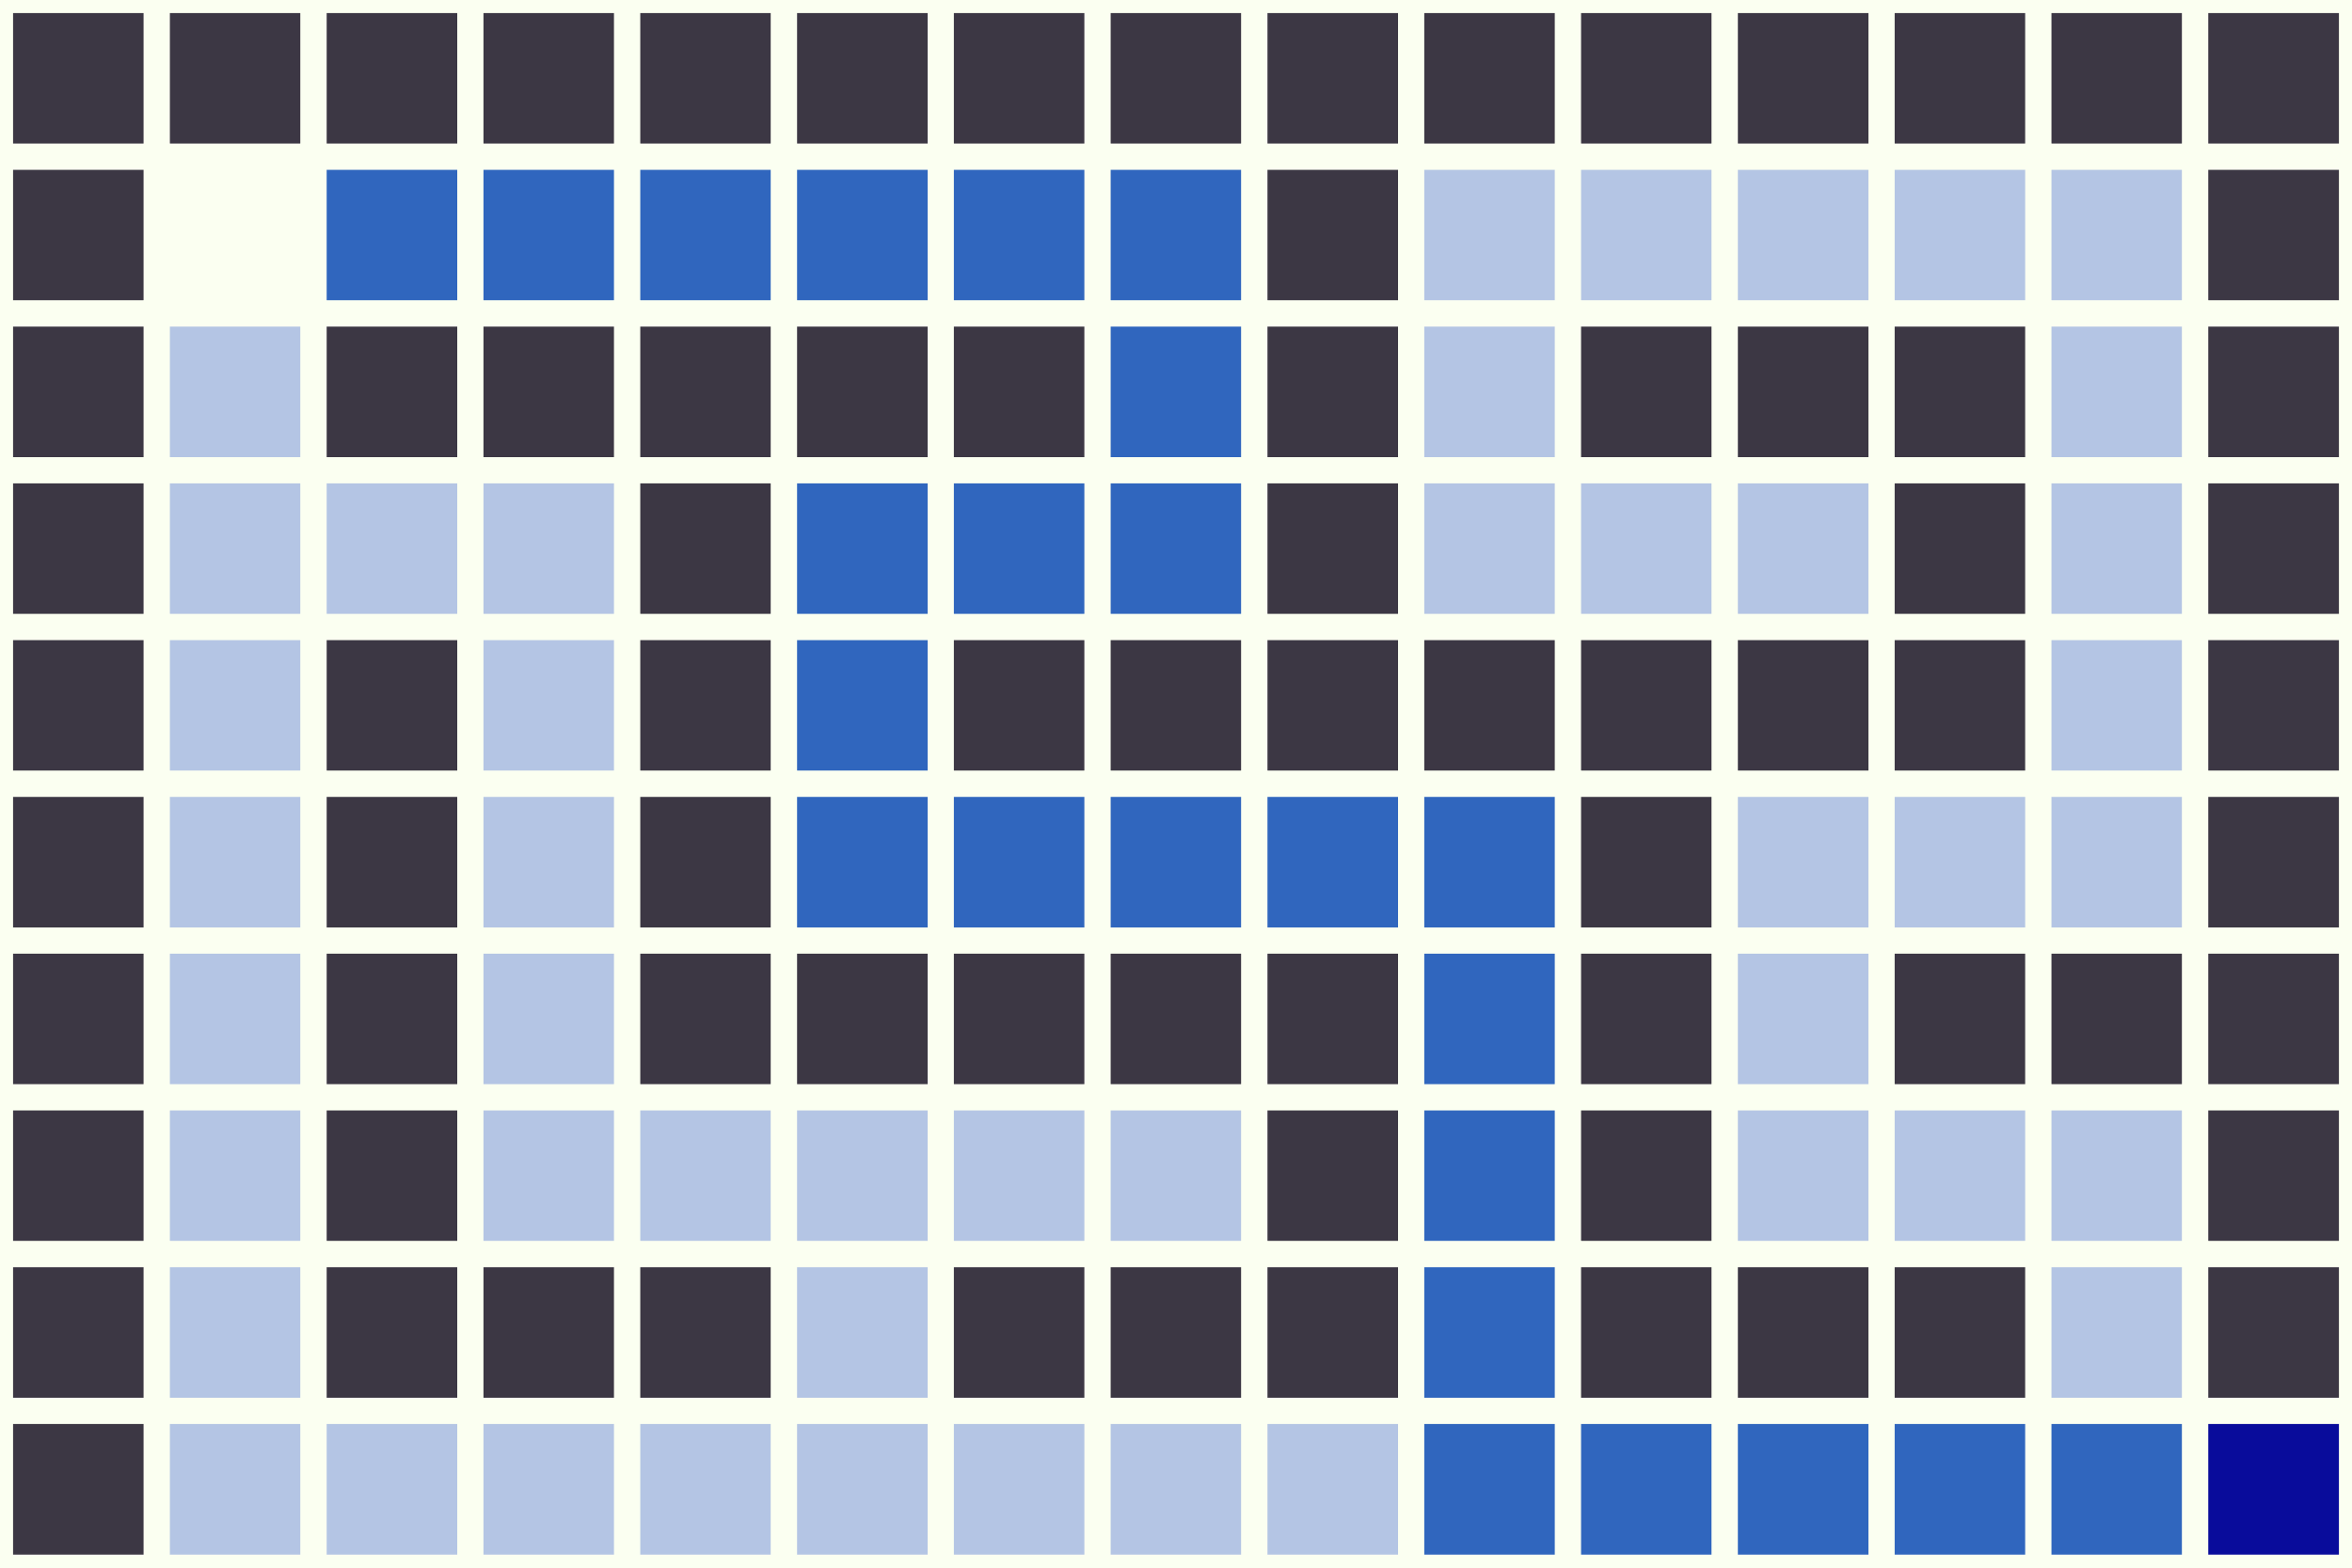
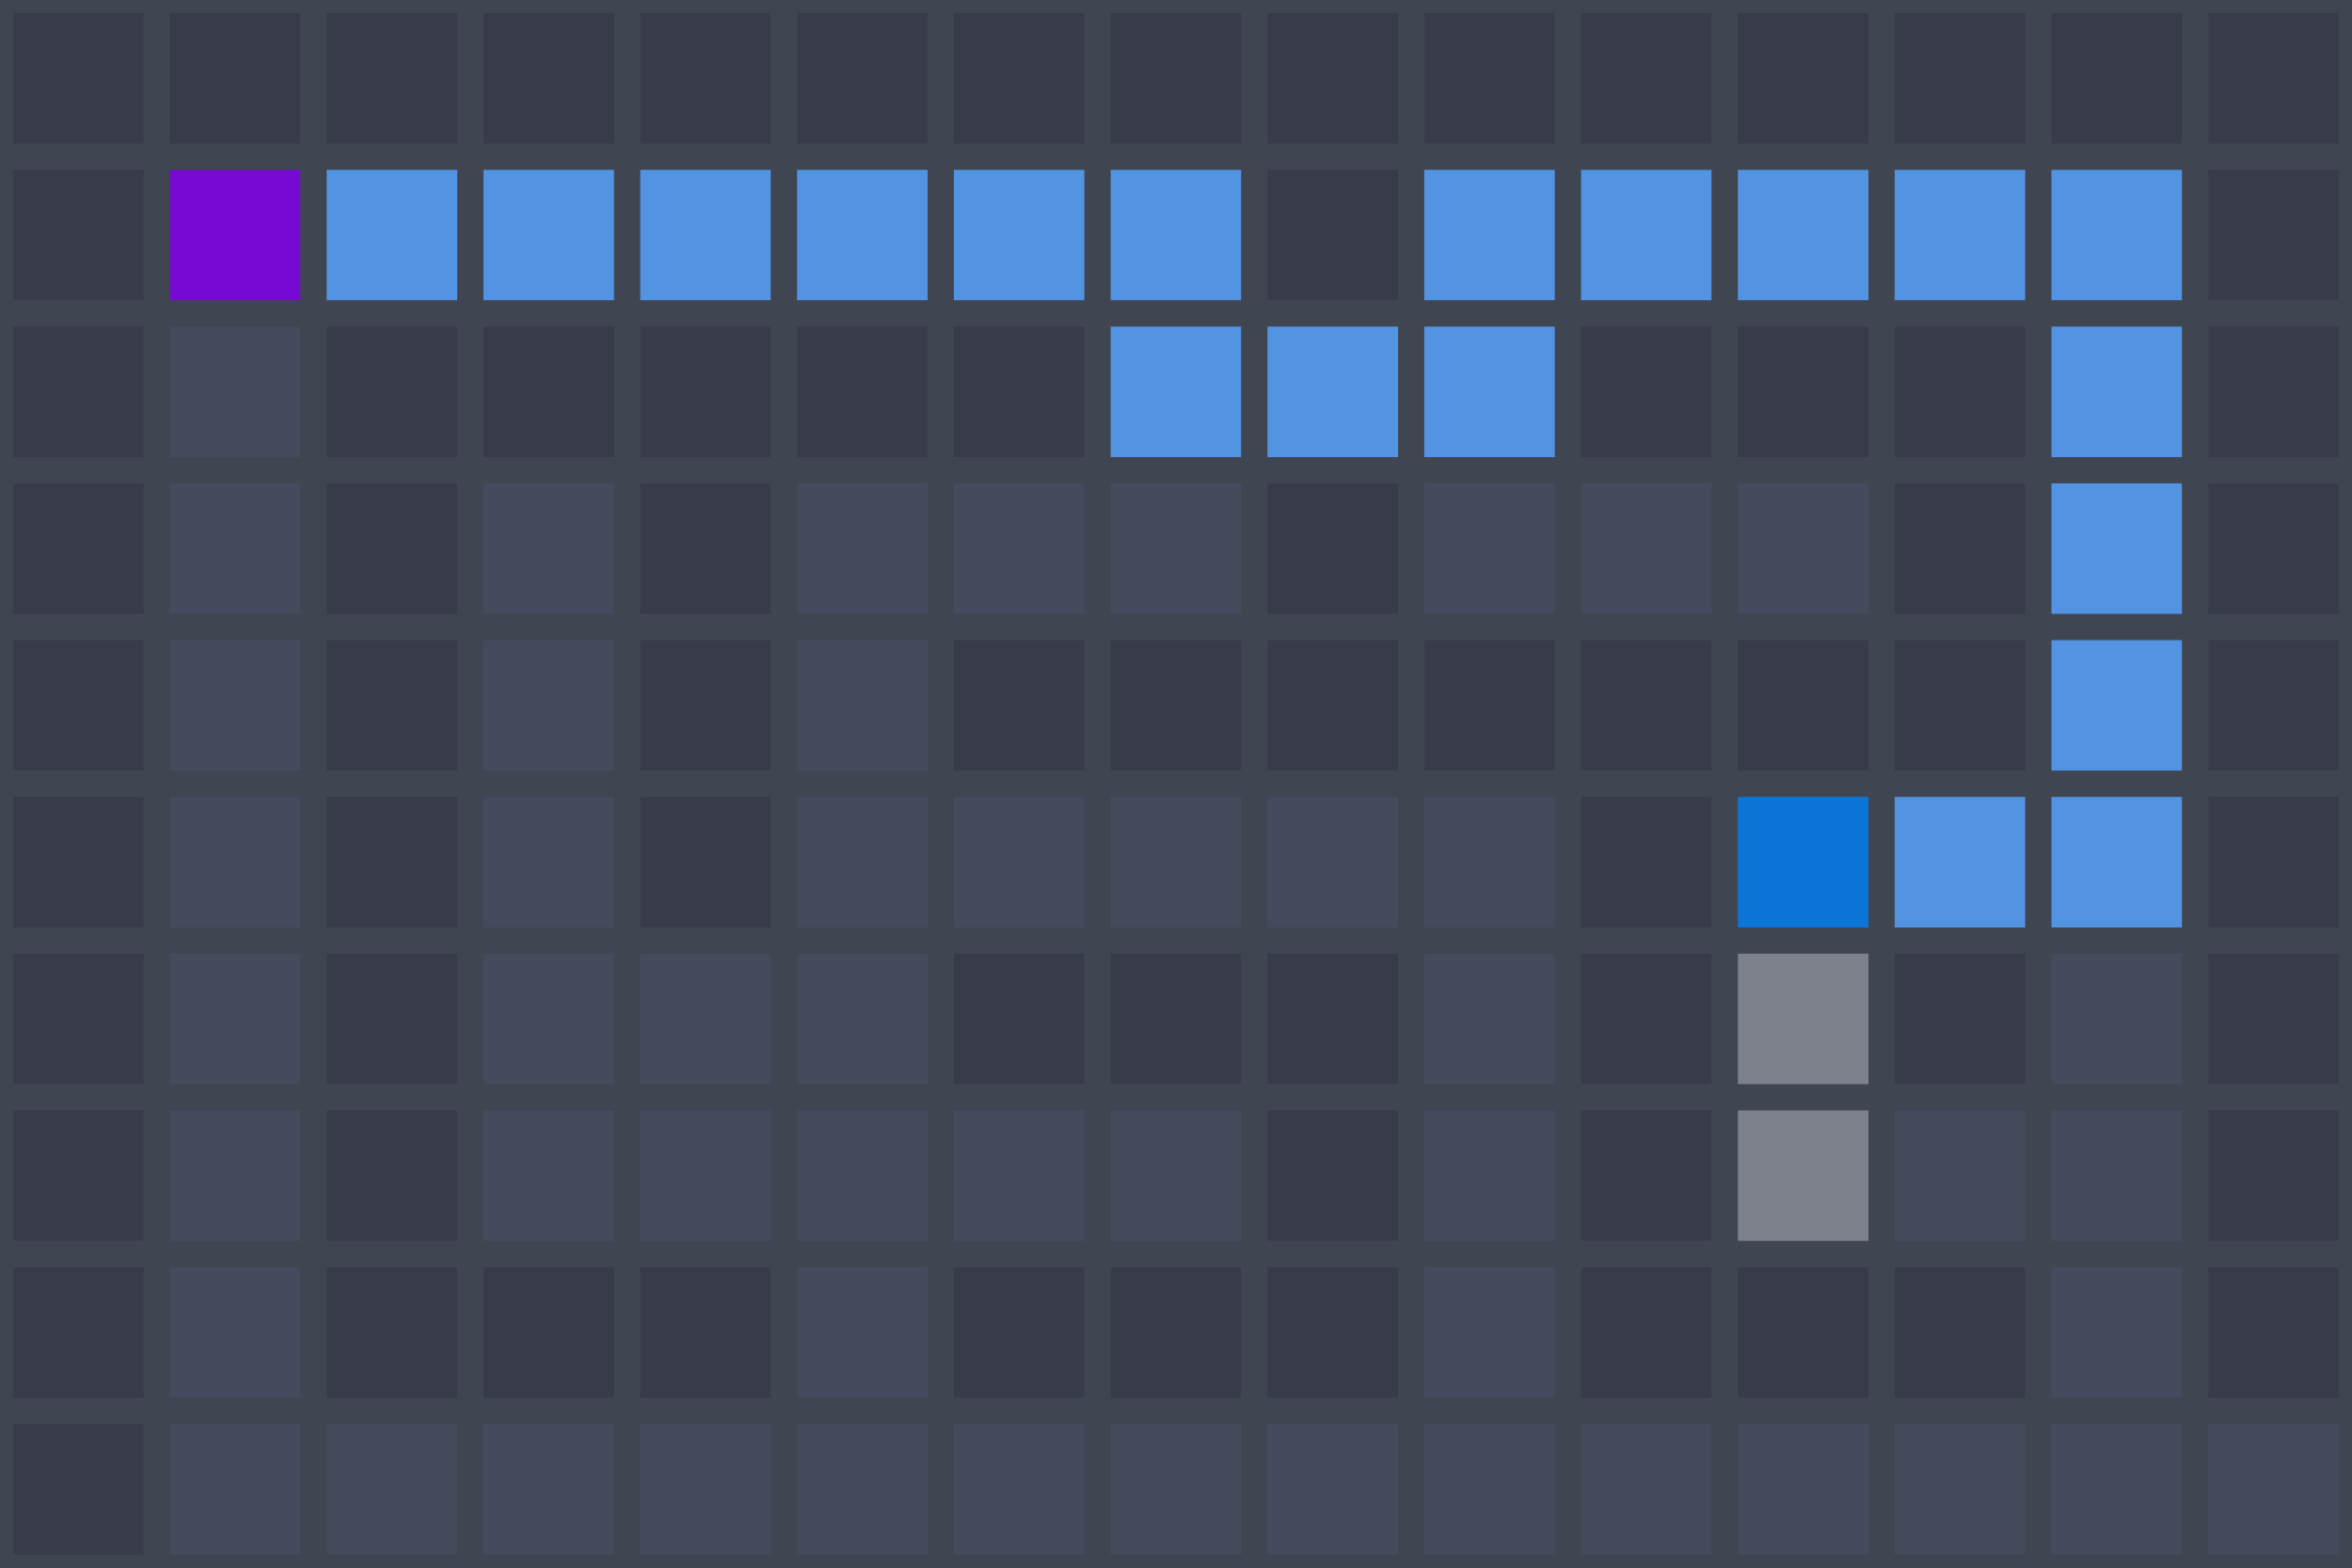
- <svg width="450" height="300">
-   <rect x="0" y="0" width="30" height="30" style="fill:#3C3744;stroke:#FBFFF1;stroke-width:5;" />
-   <rect x="30" y="0" width="30" height="30" style="fill:#3C3744;stroke:#FBFFF1;stroke-width:5;" />
-   <rect x="60" y="0" width="30" height="30" style="fill:#3C3744;stroke:#FBFFF1;stroke-width:5;" />
-   <rect x="90" y="0" width="30" height="30" style="fill:#3C3744;stroke:#FBFFF1;stroke-width:5;" />
-   <rect x="120" y="0" width="30" height="30" style="fill:#3C3744;stroke:#FBFFF1;stroke-width:5;" />
-   <rect x="150" y="0" width="30" height="30" style="fill:#3C3744;stroke:#FBFFF1;stroke-width:5;" />
-   <rect x="180" y="0" width="30" height="30" style="fill:#3C3744;stroke:#FBFFF1;stroke-width:5;" />
-   <rect x="210" y="0" width="30" height="30" style="fill:#3C3744;stroke:#FBFFF1;stroke-width:5;" />
-   <rect x="240" y="0" width="30" height="30" style="fill:#3C3744;stroke:#FBFFF1;stroke-width:5;" />
-   <rect x="270" y="0" width="30" height="30" style="fill:#3C3744;stroke:#FBFFF1;stroke-width:5;" />
-   <rect x="300" y="0" width="30" height="30" style="fill:#3C3744;stroke:#FBFFF1;stroke-width:5;" />
-   <rect x="330" y="0" width="30" height="30" style="fill:#3C3744;stroke:#FBFFF1;stroke-width:5;" />
-   <rect x="360" y="0" width="30" height="30" style="fill:#3C3744;stroke:#FBFFF1;stroke-width:5;" />
-   <rect x="390" y="0" width="30" height="30" style="fill:#3C3744;stroke:#FBFFF1;stroke-width:5;" />
-   <rect x="420" y="0" width="30" height="30" style="fill:#3C3744;stroke:#FBFFF1;stroke-width:5;" />
-   <rect x="0" y="30" width="30" height="30" style="fill:#3C3744;stroke:#FBFFF1;stroke-width:5;" />
-   <rect x="30" y="30" width="30" height="30" style="fill:#FBFFF1;stroke:#FBFFF1;stroke-width:5;" />
-   <rect x="60" y="30" width="30" height="30" style="fill:#3066BE;stroke:#FBFFF1;stroke-width:5;" />
-   <rect x="90" y="30" width="30" height="30" style="fill:#3066BE;stroke:#FBFFF1;stroke-width:5;" />
-   <rect x="120" y="30" width="30" height="30" style="fill:#3066BE;stroke:#FBFFF1;stroke-width:5;" />
-   <rect x="150" y="30" width="30" height="30" style="fill:#3066BE;stroke:#FBFFF1;stroke-width:5;" />
-   <rect x="180" y="30" width="30" height="30" style="fill:#3066BE;stroke:#FBFFF1;stroke-width:5;" />
-   <rect x="210" y="30" width="30" height="30" style="fill:#3066BE;stroke:#FBFFF1;stroke-width:5;" />
-   <rect x="240" y="30" width="30" height="30" style="fill:#3C3744;stroke:#FBFFF1;stroke-width:5;" />
-   <rect x="270" y="30" width="30" height="30" style="fill:#B4C5E4;stroke:#FBFFF1;stroke-width:5;" />
-   <rect x="300" y="30" width="30" height="30" style="fill:#B4C5E4;stroke:#FBFFF1;stroke-width:5;" />
-   <rect x="330" y="30" width="30" height="30" style="fill:#B4C5E4;stroke:#FBFFF1;stroke-width:5;" />
-   <rect x="360" y="30" width="30" height="30" style="fill:#B4C5E4;stroke:#FBFFF1;stroke-width:5;" />
-   <rect x="390" y="30" width="30" height="30" style="fill:#B4C5E4;stroke:#FBFFF1;stroke-width:5;" />
-   <rect x="420" y="30" width="30" height="30" style="fill:#3C3744;stroke:#FBFFF1;stroke-width:5;" />
-   <rect x="0" y="60" width="30" height="30" style="fill:#3C3744;stroke:#FBFFF1;stroke-width:5;" />
-   <rect x="30" y="60" width="30" height="30" style="fill:#B4C5E4;stroke:#FBFFF1;stroke-width:5;" />
-   <rect x="60" y="60" width="30" height="30" style="fill:#3C3744;stroke:#FBFFF1;stroke-width:5;" />
-   <rect x="90" y="60" width="30" height="30" style="fill:#3C3744;stroke:#FBFFF1;stroke-width:5;" />
-   <rect x="120" y="60" width="30" height="30" style="fill:#3C3744;stroke:#FBFFF1;stroke-width:5;" />
-   <rect x="150" y="60" width="30" height="30" style="fill:#3C3744;stroke:#FBFFF1;stroke-width:5;" />
-   <rect x="180" y="60" width="30" height="30" style="fill:#3C3744;stroke:#FBFFF1;stroke-width:5;" />
-   <rect x="210" y="60" width="30" height="30" style="fill:#3066BE;stroke:#FBFFF1;stroke-width:5;" />
-   <rect x="240" y="60" width="30" height="30" style="fill:#3C3744;stroke:#FBFFF1;stroke-width:5;" />
-   <rect x="270" y="60" width="30" height="30" style="fill:#B4C5E4;stroke:#FBFFF1;stroke-width:5;" />
-   <rect x="300" y="60" width="30" height="30" style="fill:#3C3744;stroke:#FBFFF1;stroke-width:5;" />
-   <rect x="330" y="60" width="30" height="30" style="fill:#3C3744;stroke:#FBFFF1;stroke-width:5;" />
-   <rect x="360" y="60" width="30" height="30" style="fill:#3C3744;stroke:#FBFFF1;stroke-width:5;" />
-   <rect x="390" y="60" width="30" height="30" style="fill:#B4C5E4;stroke:#FBFFF1;stroke-width:5;" />
-   <rect x="420" y="60" width="30" height="30" style="fill:#3C3744;stroke:#FBFFF1;stroke-width:5;" />
-   <rect x="0" y="90" width="30" height="30" style="fill:#3C3744;stroke:#FBFFF1;stroke-width:5;" />
-   <rect x="30" y="90" width="30" height="30" style="fill:#B4C5E4;stroke:#FBFFF1;stroke-width:5;" />
-   <rect x="60" y="90" width="30" height="30" style="fill:#B4C5E4;stroke:#FBFFF1;stroke-width:5;" />
-   <rect x="90" y="90" width="30" height="30" style="fill:#B4C5E4;stroke:#FBFFF1;stroke-width:5;" />
-   <rect x="120" y="90" width="30" height="30" style="fill:#3C3744;stroke:#FBFFF1;stroke-width:5;" />
-   <rect x="150" y="90" width="30" height="30" style="fill:#3066BE;stroke:#FBFFF1;stroke-width:5;" />
-   <rect x="180" y="90" width="30" height="30" style="fill:#3066BE;stroke:#FBFFF1;stroke-width:5;" />
-   <rect x="210" y="90" width="30" height="30" style="fill:#3066BE;stroke:#FBFFF1;stroke-width:5;" />
-   <rect x="240" y="90" width="30" height="30" style="fill:#3C3744;stroke:#FBFFF1;stroke-width:5;" />
-   <rect x="270" y="90" width="30" height="30" style="fill:#B4C5E4;stroke:#FBFFF1;stroke-width:5;" />
-   <rect x="300" y="90" width="30" height="30" style="fill:#B4C5E4;stroke:#FBFFF1;stroke-width:5;" />
-   <rect x="330" y="90" width="30" height="30" style="fill:#B4C5E4;stroke:#FBFFF1;stroke-width:5;" />
-   <rect x="360" y="90" width="30" height="30" style="fill:#3C3744;stroke:#FBFFF1;stroke-width:5;" />
-   <rect x="390" y="90" width="30" height="30" style="fill:#B4C5E4;stroke:#FBFFF1;stroke-width:5;" />
-   <rect x="420" y="90" width="30" height="30" style="fill:#3C3744;stroke:#FBFFF1;stroke-width:5;" />
-   <rect x="0" y="120" width="30" height="30" style="fill:#3C3744;stroke:#FBFFF1;stroke-width:5;" />
-   <rect x="30" y="120" width="30" height="30" style="fill:#B4C5E4;stroke:#FBFFF1;stroke-width:5;" />
-   <rect x="60" y="120" width="30" height="30" style="fill:#3C3744;stroke:#FBFFF1;stroke-width:5;" />
-   <rect x="90" y="120" width="30" height="30" style="fill:#B4C5E4;stroke:#FBFFF1;stroke-width:5;" />
-   <rect x="120" y="120" width="30" height="30" style="fill:#3C3744;stroke:#FBFFF1;stroke-width:5;" />
-   <rect x="150" y="120" width="30" height="30" style="fill:#3066BE;stroke:#FBFFF1;stroke-width:5;" />
-   <rect x="180" y="120" width="30" height="30" style="fill:#3C3744;stroke:#FBFFF1;stroke-width:5;" />
-   <rect x="210" y="120" width="30" height="30" style="fill:#3C3744;stroke:#FBFFF1;stroke-width:5;" />
-   <rect x="240" y="120" width="30" height="30" style="fill:#3C3744;stroke:#FBFFF1;stroke-width:5;" />
-   <rect x="270" y="120" width="30" height="30" style="fill:#3C3744;stroke:#FBFFF1;stroke-width:5;" />
-   <rect x="300" y="120" width="30" height="30" style="fill:#3C3744;stroke:#FBFFF1;stroke-width:5;" />
-   <rect x="330" y="120" width="30" height="30" style="fill:#3C3744;stroke:#FBFFF1;stroke-width:5;" />
-   <rect x="360" y="120" width="30" height="30" style="fill:#3C3744;stroke:#FBFFF1;stroke-width:5;" />
-   <rect x="390" y="120" width="30" height="30" style="fill:#B4C5E4;stroke:#FBFFF1;stroke-width:5;" />
-   <rect x="420" y="120" width="30" height="30" style="fill:#3C3744;stroke:#FBFFF1;stroke-width:5;" />
-   <rect x="0" y="150" width="30" height="30" style="fill:#3C3744;stroke:#FBFFF1;stroke-width:5;" />
-   <rect x="30" y="150" width="30" height="30" style="fill:#B4C5E4;stroke:#FBFFF1;stroke-width:5;" />
-   <rect x="60" y="150" width="30" height="30" style="fill:#3C3744;stroke:#FBFFF1;stroke-width:5;" />
-   <rect x="90" y="150" width="30" height="30" style="fill:#B4C5E4;stroke:#FBFFF1;stroke-width:5;" />
-   <rect x="120" y="150" width="30" height="30" style="fill:#3C3744;stroke:#FBFFF1;stroke-width:5;" />
-   <rect x="150" y="150" width="30" height="30" style="fill:#3066BE;stroke:#FBFFF1;stroke-width:5;" />
-   <rect x="180" y="150" width="30" height="30" style="fill:#3066BE;stroke:#FBFFF1;stroke-width:5;" />
-   <rect x="210" y="150" width="30" height="30" style="fill:#3066BE;stroke:#FBFFF1;stroke-width:5;" />
-   <rect x="240" y="150" width="30" height="30" style="fill:#3066BE;stroke:#FBFFF1;stroke-width:5;" />
-   <rect x="270" y="150" width="30" height="30" style="fill:#3066BE;stroke:#FBFFF1;stroke-width:5;" />
-   <rect x="300" y="150" width="30" height="30" style="fill:#3C3744;stroke:#FBFFF1;stroke-width:5;" />
-   <rect x="330" y="150" width="30" height="30" style="fill:#B4C5E4;stroke:#FBFFF1;stroke-width:5;" />
-   <rect x="360" y="150" width="30" height="30" style="fill:#B4C5E4;stroke:#FBFFF1;stroke-width:5;" />
-   <rect x="390" y="150" width="30" height="30" style="fill:#B4C5E4;stroke:#FBFFF1;stroke-width:5;" />
-   <rect x="420" y="150" width="30" height="30" style="fill:#3C3744;stroke:#FBFFF1;stroke-width:5;" />
-   <rect x="0" y="180" width="30" height="30" style="fill:#3C3744;stroke:#FBFFF1;stroke-width:5;" />
-   <rect x="30" y="180" width="30" height="30" style="fill:#B4C5E4;stroke:#FBFFF1;stroke-width:5;" />
-   <rect x="60" y="180" width="30" height="30" style="fill:#3C3744;stroke:#FBFFF1;stroke-width:5;" />
-   <rect x="90" y="180" width="30" height="30" style="fill:#B4C5E4;stroke:#FBFFF1;stroke-width:5;" />
-   <rect x="120" y="180" width="30" height="30" style="fill:#3C3744;stroke:#FBFFF1;stroke-width:5;" />
-   <rect x="150" y="180" width="30" height="30" style="fill:#3C3744;stroke:#FBFFF1;stroke-width:5;" />
-   <rect x="180" y="180" width="30" height="30" style="fill:#3C3744;stroke:#FBFFF1;stroke-width:5;" />
-   <rect x="210" y="180" width="30" height="30" style="fill:#3C3744;stroke:#FBFFF1;stroke-width:5;" />
-   <rect x="240" y="180" width="30" height="30" style="fill:#3C3744;stroke:#FBFFF1;stroke-width:5;" />
-   <rect x="270" y="180" width="30" height="30" style="fill:#3066BE;stroke:#FBFFF1;stroke-width:5;" />
-   <rect x="300" y="180" width="30" height="30" style="fill:#3C3744;stroke:#FBFFF1;stroke-width:5;" />
-   <rect x="330" y="180" width="30" height="30" style="fill:#B4C5E4;stroke:#FBFFF1;stroke-width:5;" />
-   <rect x="360" y="180" width="30" height="30" style="fill:#3C3744;stroke:#FBFFF1;stroke-width:5;" />
-   <rect x="390" y="180" width="30" height="30" style="fill:#3C3744;stroke:#FBFFF1;stroke-width:5;" />
-   <rect x="420" y="180" width="30" height="30" style="fill:#3C3744;stroke:#FBFFF1;stroke-width:5;" />
-   <rect x="0" y="210" width="30" height="30" style="fill:#3C3744;stroke:#FBFFF1;stroke-width:5;" />
-   <rect x="30" y="210" width="30" height="30" style="fill:#B4C5E4;stroke:#FBFFF1;stroke-width:5;" />
-   <rect x="60" y="210" width="30" height="30" style="fill:#3C3744;stroke:#FBFFF1;stroke-width:5;" />
-   <rect x="90" y="210" width="30" height="30" style="fill:#B4C5E4;stroke:#FBFFF1;stroke-width:5;" />
-   <rect x="120" y="210" width="30" height="30" style="fill:#B4C5E4;stroke:#FBFFF1;stroke-width:5;" />
-   <rect x="150" y="210" width="30" height="30" style="fill:#B4C5E4;stroke:#FBFFF1;stroke-width:5;" />
-   <rect x="180" y="210" width="30" height="30" style="fill:#B4C5E4;stroke:#FBFFF1;stroke-width:5;" />
-   <rect x="210" y="210" width="30" height="30" style="fill:#B4C5E4;stroke:#FBFFF1;stroke-width:5;" />
-   <rect x="240" y="210" width="30" height="30" style="fill:#3C3744;stroke:#FBFFF1;stroke-width:5;" />
-   <rect x="270" y="210" width="30" height="30" style="fill:#3066BE;stroke:#FBFFF1;stroke-width:5;" />
-   <rect x="300" y="210" width="30" height="30" style="fill:#3C3744;stroke:#FBFFF1;stroke-width:5;" />
-   <rect x="330" y="210" width="30" height="30" style="fill:#B4C5E4;stroke:#FBFFF1;stroke-width:5;" />
-   <rect x="360" y="210" width="30" height="30" style="fill:#B4C5E4;stroke:#FBFFF1;stroke-width:5;" />
-   <rect x="390" y="210" width="30" height="30" style="fill:#B4C5E4;stroke:#FBFFF1;stroke-width:5;" />
-   <rect x="420" y="210" width="30" height="30" style="fill:#3C3744;stroke:#FBFFF1;stroke-width:5;" />
-   <rect x="0" y="240" width="30" height="30" style="fill:#3C3744;stroke:#FBFFF1;stroke-width:5;" />
-   <rect x="30" y="240" width="30" height="30" style="fill:#B4C5E4;stroke:#FBFFF1;stroke-width:5;" />
-   <rect x="60" y="240" width="30" height="30" style="fill:#3C3744;stroke:#FBFFF1;stroke-width:5;" />
-   <rect x="90" y="240" width="30" height="30" style="fill:#3C3744;stroke:#FBFFF1;stroke-width:5;" />
-   <rect x="120" y="240" width="30" height="30" style="fill:#3C3744;stroke:#FBFFF1;stroke-width:5;" />
-   <rect x="150" y="240" width="30" height="30" style="fill:#B4C5E4;stroke:#FBFFF1;stroke-width:5;" />
-   <rect x="180" y="240" width="30" height="30" style="fill:#3C3744;stroke:#FBFFF1;stroke-width:5;" />
-   <rect x="210" y="240" width="30" height="30" style="fill:#3C3744;stroke:#FBFFF1;stroke-width:5;" />
-   <rect x="240" y="240" width="30" height="30" style="fill:#3C3744;stroke:#FBFFF1;stroke-width:5;" />
-   <rect x="270" y="240" width="30" height="30" style="fill:#3066BE;stroke:#FBFFF1;stroke-width:5;" />
-   <rect x="300" y="240" width="30" height="30" style="fill:#3C3744;stroke:#FBFFF1;stroke-width:5;" />
-   <rect x="330" y="240" width="30" height="30" style="fill:#3C3744;stroke:#FBFFF1;stroke-width:5;" />
-   <rect x="360" y="240" width="30" height="30" style="fill:#3C3744;stroke:#FBFFF1;stroke-width:5;" />
-   <rect x="390" y="240" width="30" height="30" style="fill:#B4C5E4;stroke:#FBFFF1;stroke-width:5;" />
-   <rect x="420" y="240" width="30" height="30" style="fill:#3C3744;stroke:#FBFFF1;stroke-width:5;" />
-   <rect x="0" y="270" width="30" height="30" style="fill:#3C3744;stroke:#FBFFF1;stroke-width:5;" />
-   <rect x="30" y="270" width="30" height="30" style="fill:#B4C5E4;stroke:#FBFFF1;stroke-width:5;" />
-   <rect x="60" y="270" width="30" height="30" style="fill:#B4C5E4;stroke:#FBFFF1;stroke-width:5;" />
-   <rect x="90" y="270" width="30" height="30" style="fill:#B4C5E4;stroke:#FBFFF1;stroke-width:5;" />
-   <rect x="120" y="270" width="30" height="30" style="fill:#B4C5E4;stroke:#FBFFF1;stroke-width:5;" />
-   <rect x="150" y="270" width="30" height="30" style="fill:#B4C5E4;stroke:#FBFFF1;stroke-width:5;" />
-   <rect x="180" y="270" width="30" height="30" style="fill:#B4C5E4;stroke:#FBFFF1;stroke-width:5;" />
-   <rect x="210" y="270" width="30" height="30" style="fill:#B4C5E4;stroke:#FBFFF1;stroke-width:5;" />
-   <rect x="240" y="270" width="30" height="30" style="fill:#B4C5E4;stroke:#FBFFF1;stroke-width:5;" />
-   <rect x="270" y="270" width="30" height="30" style="fill:#3066BE;stroke:#FBFFF1;stroke-width:5;" />
-   <rect x="300" y="270" width="30" height="30" style="fill:#3066BE;stroke:#FBFFF1;stroke-width:5;" />
-   <rect x="330" y="270" width="30" height="30" style="fill:#3066BE;stroke:#FBFFF1;stroke-width:5;" />
-   <rect x="360" y="270" width="30" height="30" style="fill:#3066BE;stroke:#FBFFF1;stroke-width:5;" />
-   <rect x="390" y="270" width="30" height="30" style="fill:#3066BE;stroke:#FBFFF1;stroke-width:5;" />
-   <rect x="420" y="270" width="30" height="30" style="fill:#090C9B;stroke:#FBFFF1;stroke-width:5;" />
+ <svg version="1.1" width="450" height="300">
+   <rect x="0" y="0" width="30" height="30" style="fill:#383c4a;stroke:#404552;stroke-width:5;" />
+   <rect x="30" y="0" width="30" height="30" style="fill:#383c4a;stroke:#404552;stroke-width:5;" />
+   <rect x="60" y="0" width="30" height="30" style="fill:#383c4a;stroke:#404552;stroke-width:5;" />
+   <rect x="90" y="0" width="30" height="30" style="fill:#383c4a;stroke:#404552;stroke-width:5;" />
+   <rect x="120" y="0" width="30" height="30" style="fill:#383c4a;stroke:#404552;stroke-width:5;" />
+   <rect x="150" y="0" width="30" height="30" style="fill:#383c4a;stroke:#404552;stroke-width:5;" />
+   <rect x="180" y="0" width="30" height="30" style="fill:#383c4a;stroke:#404552;stroke-width:5;" />
+   <rect x="210" y="0" width="30" height="30" style="fill:#383c4a;stroke:#404552;stroke-width:5;" />
+   <rect x="240" y="0" width="30" height="30" style="fill:#383c4a;stroke:#404552;stroke-width:5;" />
+   <rect x="270" y="0" width="30" height="30" style="fill:#383c4a;stroke:#404552;stroke-width:5;" />
+   <rect x="300" y="0" width="30" height="30" style="fill:#383c4a;stroke:#404552;stroke-width:5;" />
+   <rect x="330" y="0" width="30" height="30" style="fill:#383c4a;stroke:#404552;stroke-width:5;" />
+   <rect x="360" y="0" width="30" height="30" style="fill:#383c4a;stroke:#404552;stroke-width:5;" />
+   <rect x="390" y="0" width="30" height="30" style="fill:#383c4a;stroke:#404552;stroke-width:5;" />
+   <rect x="420" y="0" width="30" height="30" style="fill:#383c4a;stroke:#404552;stroke-width:5;" />
+   <rect x="0" y="30" width="30" height="30" style="fill:#383c4a;stroke:#404552;stroke-width:5;" />
+   <rect x="30" y="30" width="30" height="30" style="fill:#770ad2;stroke:#404552;stroke-width:5;" />
+   <rect x="60" y="30" width="30" height="30" style="fill:#5294e2;stroke:#404552;stroke-width:5;" />
+   <rect x="90" y="30" width="30" height="30" style="fill:#5294e2;stroke:#404552;stroke-width:5;" />
+   <rect x="120" y="30" width="30" height="30" style="fill:#5294e2;stroke:#404552;stroke-width:5;" />
+   <rect x="150" y="30" width="30" height="30" style="fill:#5294e2;stroke:#404552;stroke-width:5;" />
+   <rect x="180" y="30" width="30" height="30" style="fill:#5294e2;stroke:#404552;stroke-width:5;" />
+   <rect x="210" y="30" width="30" height="30" style="fill:#5294e2;stroke:#404552;stroke-width:5;" />
+   <rect x="240" y="30" width="30" height="30" style="fill:#383c4a;stroke:#404552;stroke-width:5;" />
+   <rect x="270" y="30" width="30" height="30" style="fill:#5294e2;stroke:#404552;stroke-width:5;" />
+   <rect x="300" y="30" width="30" height="30" style="fill:#5294e2;stroke:#404552;stroke-width:5;" />
+   <rect x="330" y="30" width="30" height="30" style="fill:#5294e2;stroke:#404552;stroke-width:5;" />
+   <rect x="360" y="30" width="30" height="30" style="fill:#5294e2;stroke:#404552;stroke-width:5;" />
+   <rect x="390" y="30" width="30" height="30" style="fill:#5294e2;stroke:#404552;stroke-width:5;" />
+   <rect x="420" y="30" width="30" height="30" style="fill:#383c4a;stroke:#404552;stroke-width:5;" />
+   <rect x="0" y="60" width="30" height="30" style="fill:#383c4a;stroke:#404552;stroke-width:5;" />
+   <rect x="30" y="60" width="30" height="30" style="fill:#444b5c;stroke:#404552;stroke-width:5;" />
+   <rect x="60" y="60" width="30" height="30" style="fill:#383c4a;stroke:#404552;stroke-width:5;" />
+   <rect x="90" y="60" width="30" height="30" style="fill:#383c4a;stroke:#404552;stroke-width:5;" />
+   <rect x="120" y="60" width="30" height="30" style="fill:#383c4a;stroke:#404552;stroke-width:5;" />
+   <rect x="150" y="60" width="30" height="30" style="fill:#383c4a;stroke:#404552;stroke-width:5;" />
+   <rect x="180" y="60" width="30" height="30" style="fill:#383c4a;stroke:#404552;stroke-width:5;" />
+   <rect x="210" y="60" width="30" height="30" style="fill:#5294e2;stroke:#404552;stroke-width:5;" />
+   <rect x="240" y="60" width="30" height="30" style="fill:#5294e2;stroke:#404552;stroke-width:5;" />
+   <rect x="270" y="60" width="30" height="30" style="fill:#5294e2;stroke:#404552;stroke-width:5;" />
+   <rect x="300" y="60" width="30" height="30" style="fill:#383c4a;stroke:#404552;stroke-width:5;" />
+   <rect x="330" y="60" width="30" height="30" style="fill:#383c4a;stroke:#404552;stroke-width:5;" />
+   <rect x="360" y="60" width="30" height="30" style="fill:#383c4a;stroke:#404552;stroke-width:5;" />
+   <rect x="390" y="60" width="30" height="30" style="fill:#5294e2;stroke:#404552;stroke-width:5;" />
+   <rect x="420" y="60" width="30" height="30" style="fill:#383c4a;stroke:#404552;stroke-width:5;" />
+   <rect x="0" y="90" width="30" height="30" style="fill:#383c4a;stroke:#404552;stroke-width:5;" />
+   <rect x="30" y="90" width="30" height="30" style="fill:#444b5c;stroke:#404552;stroke-width:5;" />
+   <rect x="60" y="90" width="30" height="30" style="fill:#383c4a;stroke:#404552;stroke-width:5;" />
+   <rect x="90" y="90" width="30" height="30" style="fill:#444b5c;stroke:#404552;stroke-width:5;" />
+   <rect x="120" y="90" width="30" height="30" style="fill:#383c4a;stroke:#404552;stroke-width:5;" />
+   <rect x="150" y="90" width="30" height="30" style="fill:#444b5c;stroke:#404552;stroke-width:5;" />
+   <rect x="180" y="90" width="30" height="30" style="fill:#444b5c;stroke:#404552;stroke-width:5;" />
+   <rect x="210" y="90" width="30" height="30" style="fill:#444b5c;stroke:#404552;stroke-width:5;" />
+   <rect x="240" y="90" width="30" height="30" style="fill:#383c4a;stroke:#404552;stroke-width:5;" />
+   <rect x="270" y="90" width="30" height="30" style="fill:#444b5c;stroke:#404552;stroke-width:5;" />
+   <rect x="300" y="90" width="30" height="30" style="fill:#444b5c;stroke:#404552;stroke-width:5;" />
+   <rect x="330" y="90" width="30" height="30" style="fill:#444b5c;stroke:#404552;stroke-width:5;" />
+   <rect x="360" y="90" width="30" height="30" style="fill:#383c4a;stroke:#404552;stroke-width:5;" />
+   <rect x="390" y="90" width="30" height="30" style="fill:#5294e2;stroke:#404552;stroke-width:5;" />
+   <rect x="420" y="90" width="30" height="30" style="fill:#383c4a;stroke:#404552;stroke-width:5;" />
+   <rect x="0" y="120" width="30" height="30" style="fill:#383c4a;stroke:#404552;stroke-width:5;" />
+   <rect x="30" y="120" width="30" height="30" style="fill:#444b5c;stroke:#404552;stroke-width:5;" />
+   <rect x="60" y="120" width="30" height="30" style="fill:#383c4a;stroke:#404552;stroke-width:5;" />
+   <rect x="90" y="120" width="30" height="30" style="fill:#444b5c;stroke:#404552;stroke-width:5;" />
+   <rect x="120" y="120" width="30" height="30" style="fill:#383c4a;stroke:#404552;stroke-width:5;" />
+   <rect x="150" y="120" width="30" height="30" style="fill:#444b5c;stroke:#404552;stroke-width:5;" />
+   <rect x="180" y="120" width="30" height="30" style="fill:#383c4a;stroke:#404552;stroke-width:5;" />
+   <rect x="210" y="120" width="30" height="30" style="fill:#383c4a;stroke:#404552;stroke-width:5;" />
+   <rect x="240" y="120" width="30" height="30" style="fill:#383c4a;stroke:#404552;stroke-width:5;" />
+   <rect x="270" y="120" width="30" height="30" style="fill:#383c4a;stroke:#404552;stroke-width:5;" />
+   <rect x="300" y="120" width="30" height="30" style="fill:#383c4a;stroke:#404552;stroke-width:5;" />
+   <rect x="330" y="120" width="30" height="30" style="fill:#383c4a;stroke:#404552;stroke-width:5;" />
+   <rect x="360" y="120" width="30" height="30" style="fill:#383c4a;stroke:#404552;stroke-width:5;" />
+   <rect x="390" y="120" width="30" height="30" style="fill:#5294e2;stroke:#404552;stroke-width:5;" />
+   <rect x="420" y="120" width="30" height="30" style="fill:#383c4a;stroke:#404552;stroke-width:5;" />
+   <rect x="0" y="150" width="30" height="30" style="fill:#383c4a;stroke:#404552;stroke-width:5;" />
+   <rect x="30" y="150" width="30" height="30" style="fill:#444b5c;stroke:#404552;stroke-width:5;" />
+   <rect x="60" y="150" width="30" height="30" style="fill:#383c4a;stroke:#404552;stroke-width:5;" />
+   <rect x="90" y="150" width="30" height="30" style="fill:#444b5c;stroke:#404552;stroke-width:5;" />
+   <rect x="120" y="150" width="30" height="30" style="fill:#383c4a;stroke:#404552;stroke-width:5;" />
+   <rect x="150" y="150" width="30" height="30" style="fill:#444b5c;stroke:#404552;stroke-width:5;" />
+   <rect x="180" y="150" width="30" height="30" style="fill:#444b5c;stroke:#404552;stroke-width:5;" />
+   <rect x="210" y="150" width="30" height="30" style="fill:#444b5c;stroke:#404552;stroke-width:5;" />
+   <rect x="240" y="150" width="30" height="30" style="fill:#444b5c;stroke:#404552;stroke-width:5;" />
+   <rect x="270" y="150" width="30" height="30" style="fill:#444b5c;stroke:#404552;stroke-width:5;" />
+   <rect x="300" y="150" width="30" height="30" style="fill:#383c4a;stroke:#404552;stroke-width:5;" />
+   <rect x="330" y="150" width="30" height="30" style="fill:#0b76d7;stroke:#404552;stroke-width:5;" />
+   <rect x="360" y="150" width="30" height="30" style="fill:#5294e2;stroke:#404552;stroke-width:5;" />
+   <rect x="390" y="150" width="30" height="30" style="fill:#5294e2;stroke:#404552;stroke-width:5;" />
+   <rect x="420" y="150" width="30" height="30" style="fill:#383c4a;stroke:#404552;stroke-width:5;" />
+   <rect x="0" y="180" width="30" height="30" style="fill:#383c4a;stroke:#404552;stroke-width:5;" />
+   <rect x="30" y="180" width="30" height="30" style="fill:#444b5c;stroke:#404552;stroke-width:5;" />
+   <rect x="60" y="180" width="30" height="30" style="fill:#383c4a;stroke:#404552;stroke-width:5;" />
+   <rect x="90" y="180" width="30" height="30" style="fill:#444b5c;stroke:#404552;stroke-width:5;" />
+   <rect x="120" y="180" width="30" height="30" style="fill:#444b5c;stroke:#404552;stroke-width:5;" />
+   <rect x="150" y="180" width="30" height="30" style="fill:#444b5c;stroke:#404552;stroke-width:5;" />
+   <rect x="180" y="180" width="30" height="30" style="fill:#383c4a;stroke:#404552;stroke-width:5;" />
+   <rect x="210" y="180" width="30" height="30" style="fill:#383c4a;stroke:#404552;stroke-width:5;" />
+   <rect x="240" y="180" width="30" height="30" style="fill:#383c4a;stroke:#404552;stroke-width:5;" />
+   <rect x="270" y="180" width="30" height="30" style="fill:#444b5c;stroke:#404552;stroke-width:5;" />
+   <rect x="300" y="180" width="30" height="30" style="fill:#383c4a;stroke:#404552;stroke-width:5;" />
+   <rect x="330" y="180" width="30" height="30" style="fill:#7c818c;stroke:#404552;stroke-width:5;" />
+   <rect x="360" y="180" width="30" height="30" style="fill:#383c4a;stroke:#404552;stroke-width:5;" />
+   <rect x="390" y="180" width="30" height="30" style="fill:#444b5c;stroke:#404552;stroke-width:5;" />
+   <rect x="420" y="180" width="30" height="30" style="fill:#383c4a;stroke:#404552;stroke-width:5;" />
+   <rect x="0" y="210" width="30" height="30" style="fill:#383c4a;stroke:#404552;stroke-width:5;" />
+   <rect x="30" y="210" width="30" height="30" style="fill:#444b5c;stroke:#404552;stroke-width:5;" />
+   <rect x="60" y="210" width="30" height="30" style="fill:#383c4a;stroke:#404552;stroke-width:5;" />
+   <rect x="90" y="210" width="30" height="30" style="fill:#444b5c;stroke:#404552;stroke-width:5;" />
+   <rect x="120" y="210" width="30" height="30" style="fill:#444b5c;stroke:#404552;stroke-width:5;" />
+   <rect x="150" y="210" width="30" height="30" style="fill:#444b5c;stroke:#404552;stroke-width:5;" />
+   <rect x="180" y="210" width="30" height="30" style="fill:#444b5c;stroke:#404552;stroke-width:5;" />
+   <rect x="210" y="210" width="30" height="30" style="fill:#444b5c;stroke:#404552;stroke-width:5;" />
+   <rect x="240" y="210" width="30" height="30" style="fill:#383c4a;stroke:#404552;stroke-width:5;" />
+   <rect x="270" y="210" width="30" height="30" style="fill:#444b5c;stroke:#404552;stroke-width:5;" />
+   <rect x="300" y="210" width="30" height="30" style="fill:#383c4a;stroke:#404552;stroke-width:5;" />
+   <rect x="330" y="210" width="30" height="30" style="fill:#7c818c;stroke:#404552;stroke-width:5;" />
+   <rect x="360" y="210" width="30" height="30" style="fill:#444b5c;stroke:#404552;stroke-width:5;" />
+   <rect x="390" y="210" width="30" height="30" style="fill:#444b5c;stroke:#404552;stroke-width:5;" />
+   <rect x="420" y="210" width="30" height="30" style="fill:#383c4a;stroke:#404552;stroke-width:5;" />
+   <rect x="0" y="240" width="30" height="30" style="fill:#383c4a;stroke:#404552;stroke-width:5;" />
+   <rect x="30" y="240" width="30" height="30" style="fill:#444b5c;stroke:#404552;stroke-width:5;" />
+   <rect x="60" y="240" width="30" height="30" style="fill:#383c4a;stroke:#404552;stroke-width:5;" />
+   <rect x="90" y="240" width="30" height="30" style="fill:#383c4a;stroke:#404552;stroke-width:5;" />
+   <rect x="120" y="240" width="30" height="30" style="fill:#383c4a;stroke:#404552;stroke-width:5;" />
+   <rect x="150" y="240" width="30" height="30" style="fill:#444b5c;stroke:#404552;stroke-width:5;" />
+   <rect x="180" y="240" width="30" height="30" style="fill:#383c4a;stroke:#404552;stroke-width:5;" />
+   <rect x="210" y="240" width="30" height="30" style="fill:#383c4a;stroke:#404552;stroke-width:5;" />
+   <rect x="240" y="240" width="30" height="30" style="fill:#383c4a;stroke:#404552;stroke-width:5;" />
+   <rect x="270" y="240" width="30" height="30" style="fill:#444b5c;stroke:#404552;stroke-width:5;" />
+   <rect x="300" y="240" width="30" height="30" style="fill:#383c4a;stroke:#404552;stroke-width:5;" />
+   <rect x="330" y="240" width="30" height="30" style="fill:#383c4a;stroke:#404552;stroke-width:5;" />
+   <rect x="360" y="240" width="30" height="30" style="fill:#383c4a;stroke:#404552;stroke-width:5;" />
+   <rect x="390" y="240" width="30" height="30" style="fill:#444b5c;stroke:#404552;stroke-width:5;" />
+   <rect x="420" y="240" width="30" height="30" style="fill:#383c4a;stroke:#404552;stroke-width:5;" />
+   <rect x="0" y="270" width="30" height="30" style="fill:#383c4a;stroke:#404552;stroke-width:5;" />
+   <rect x="30" y="270" width="30" height="30" style="fill:#444b5c;stroke:#404552;stroke-width:5;" />
+   <rect x="60" y="270" width="30" height="30" style="fill:#444b5c;stroke:#404552;stroke-width:5;" />
+   <rect x="90" y="270" width="30" height="30" style="fill:#444b5c;stroke:#404552;stroke-width:5;" />
+   <rect x="120" y="270" width="30" height="30" style="fill:#444b5c;stroke:#404552;stroke-width:5;" />
+   <rect x="150" y="270" width="30" height="30" style="fill:#444b5c;stroke:#404552;stroke-width:5;" />
+   <rect x="180" y="270" width="30" height="30" style="fill:#444b5c;stroke:#404552;stroke-width:5;" />
+   <rect x="210" y="270" width="30" height="30" style="fill:#444b5c;stroke:#404552;stroke-width:5;" />
+   <rect x="240" y="270" width="30" height="30" style="fill:#444b5c;stroke:#404552;stroke-width:5;" />
+   <rect x="270" y="270" width="30" height="30" style="fill:#444b5c;stroke:#404552;stroke-width:5;" />
+   <rect x="300" y="270" width="30" height="30" style="fill:#444b5c;stroke:#404552;stroke-width:5;" />
+   <rect x="330" y="270" width="30" height="30" style="fill:#444b5c;stroke:#404552;stroke-width:5;" />
+   <rect x="360" y="270" width="30" height="30" style="fill:#444b5c;stroke:#404552;stroke-width:5;" />
+   <rect x="390" y="270" width="30" height="30" style="fill:#444b5c;stroke:#404552;stroke-width:5;" />
+   <rect x="420" y="270" width="30" height="30" style="fill:#444b5c;stroke:#404552;stroke-width:5;" />
</svg>
